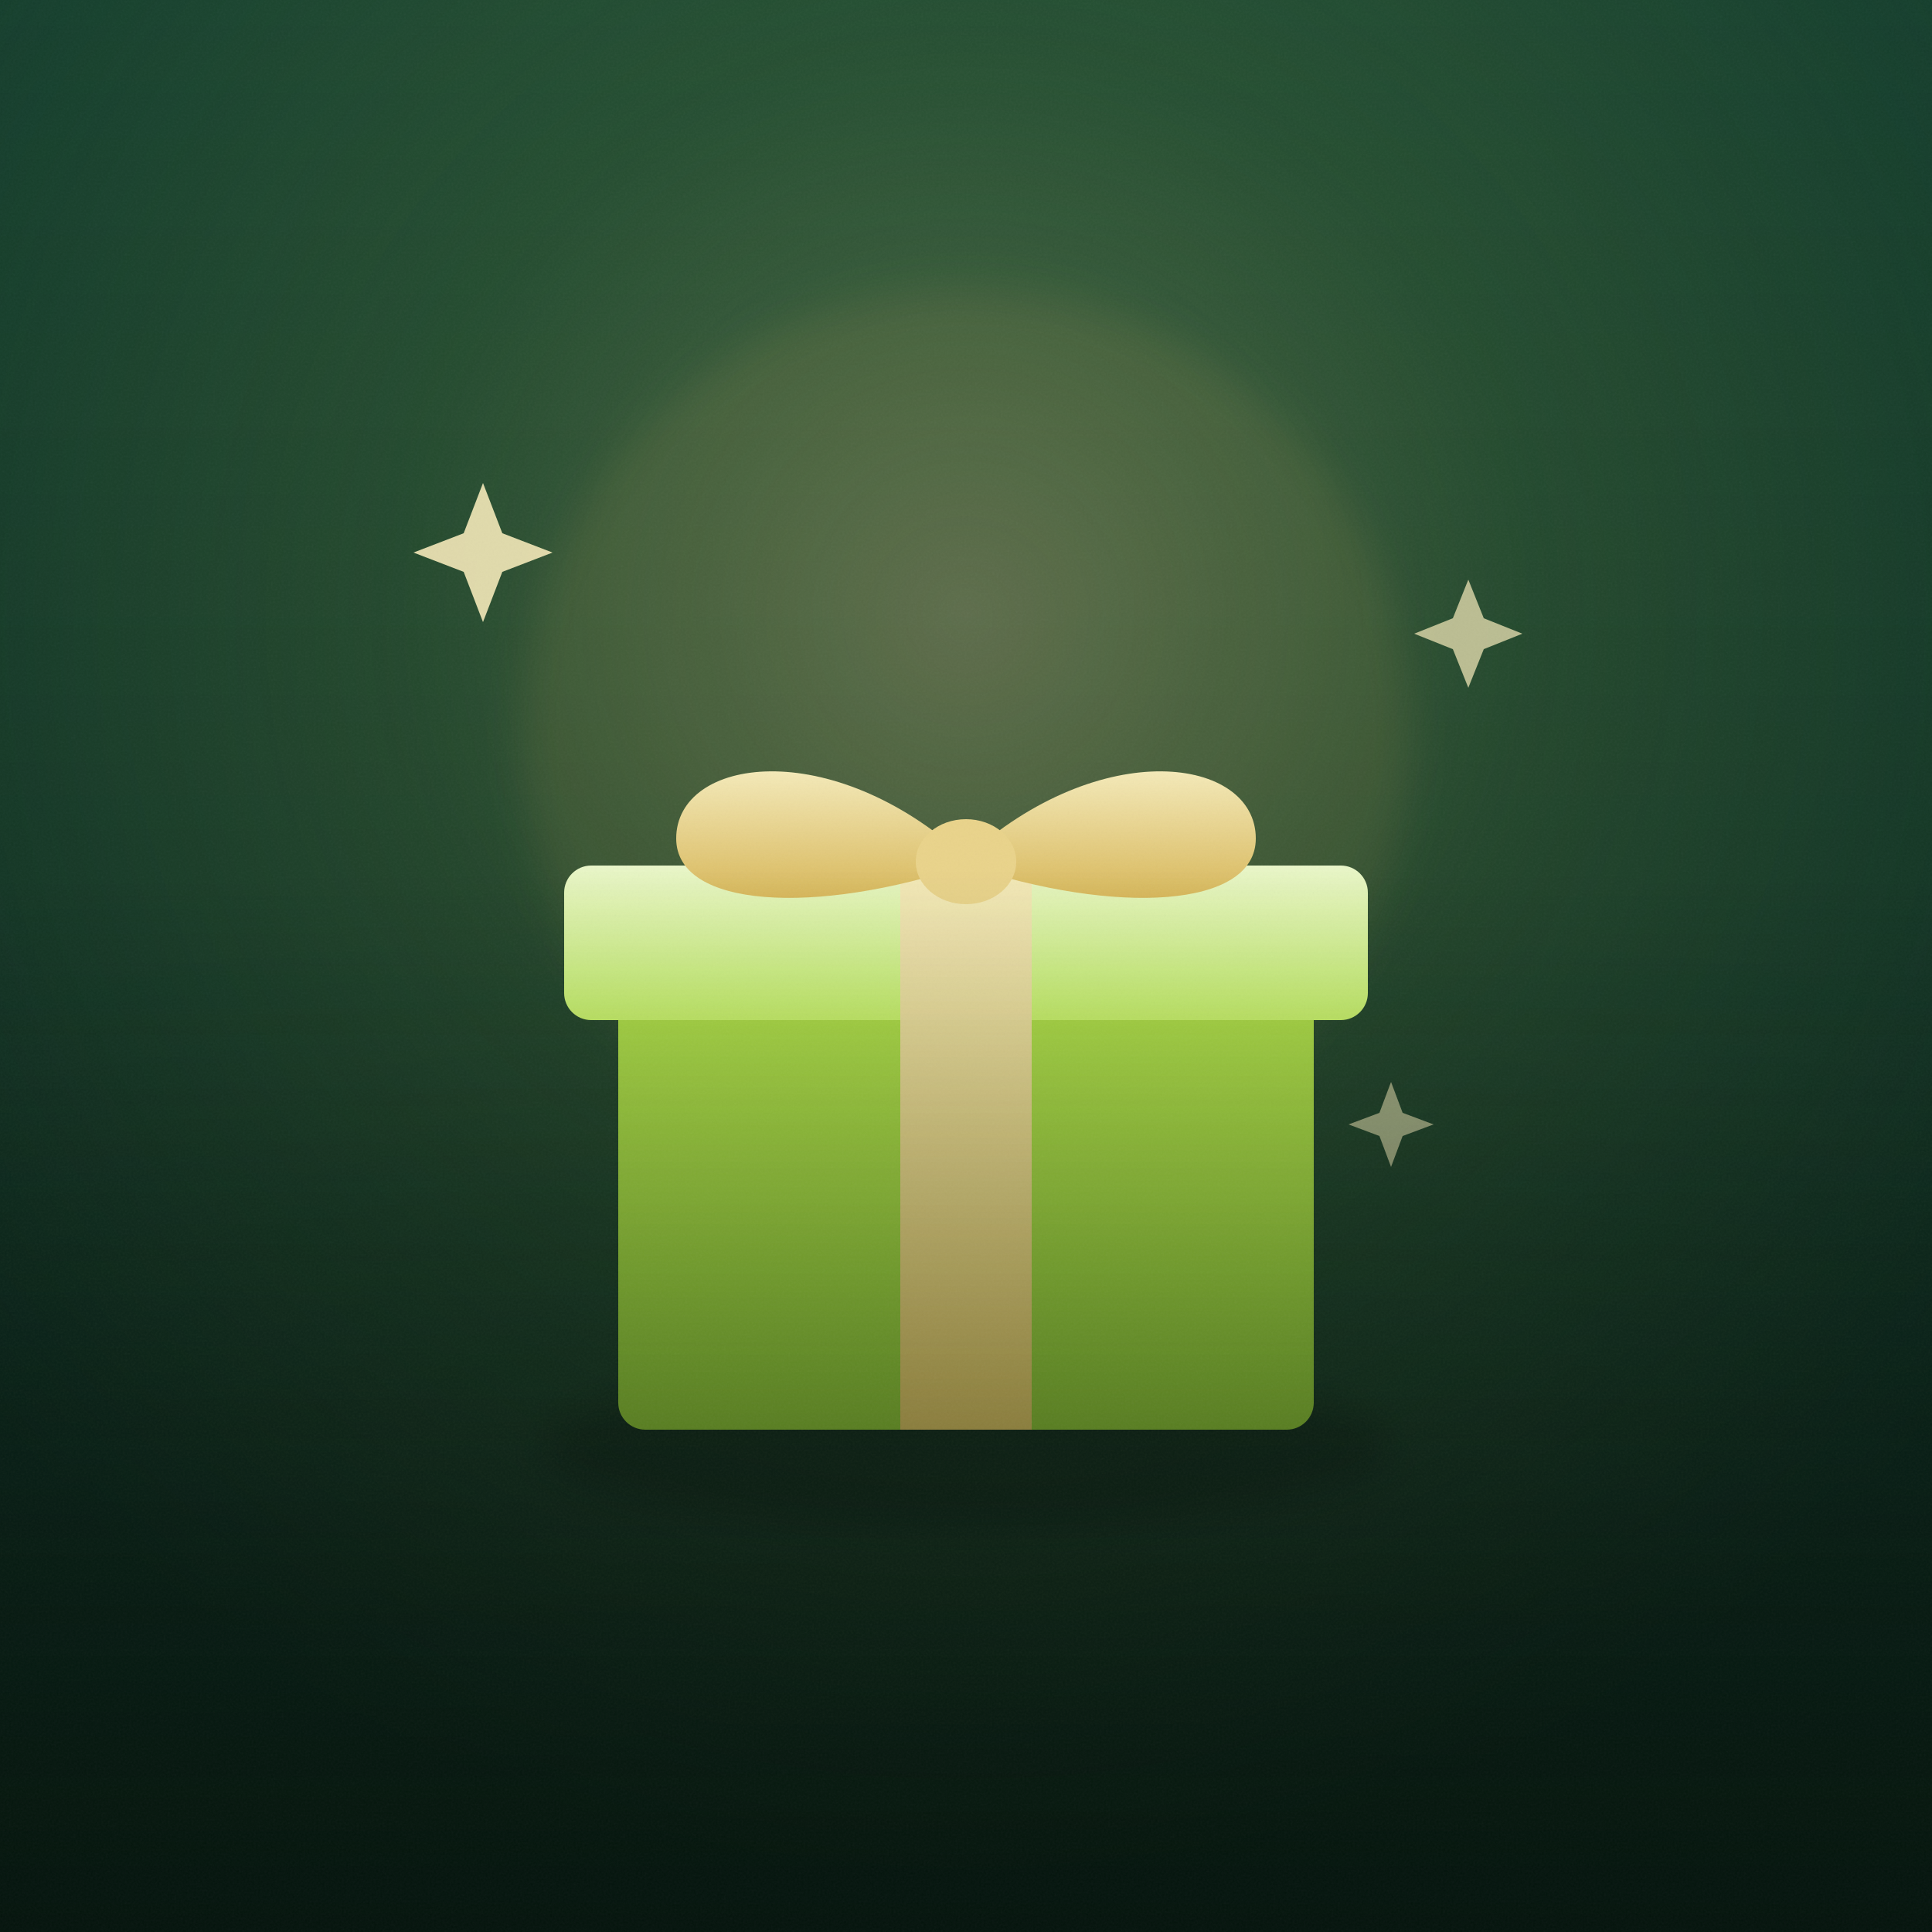
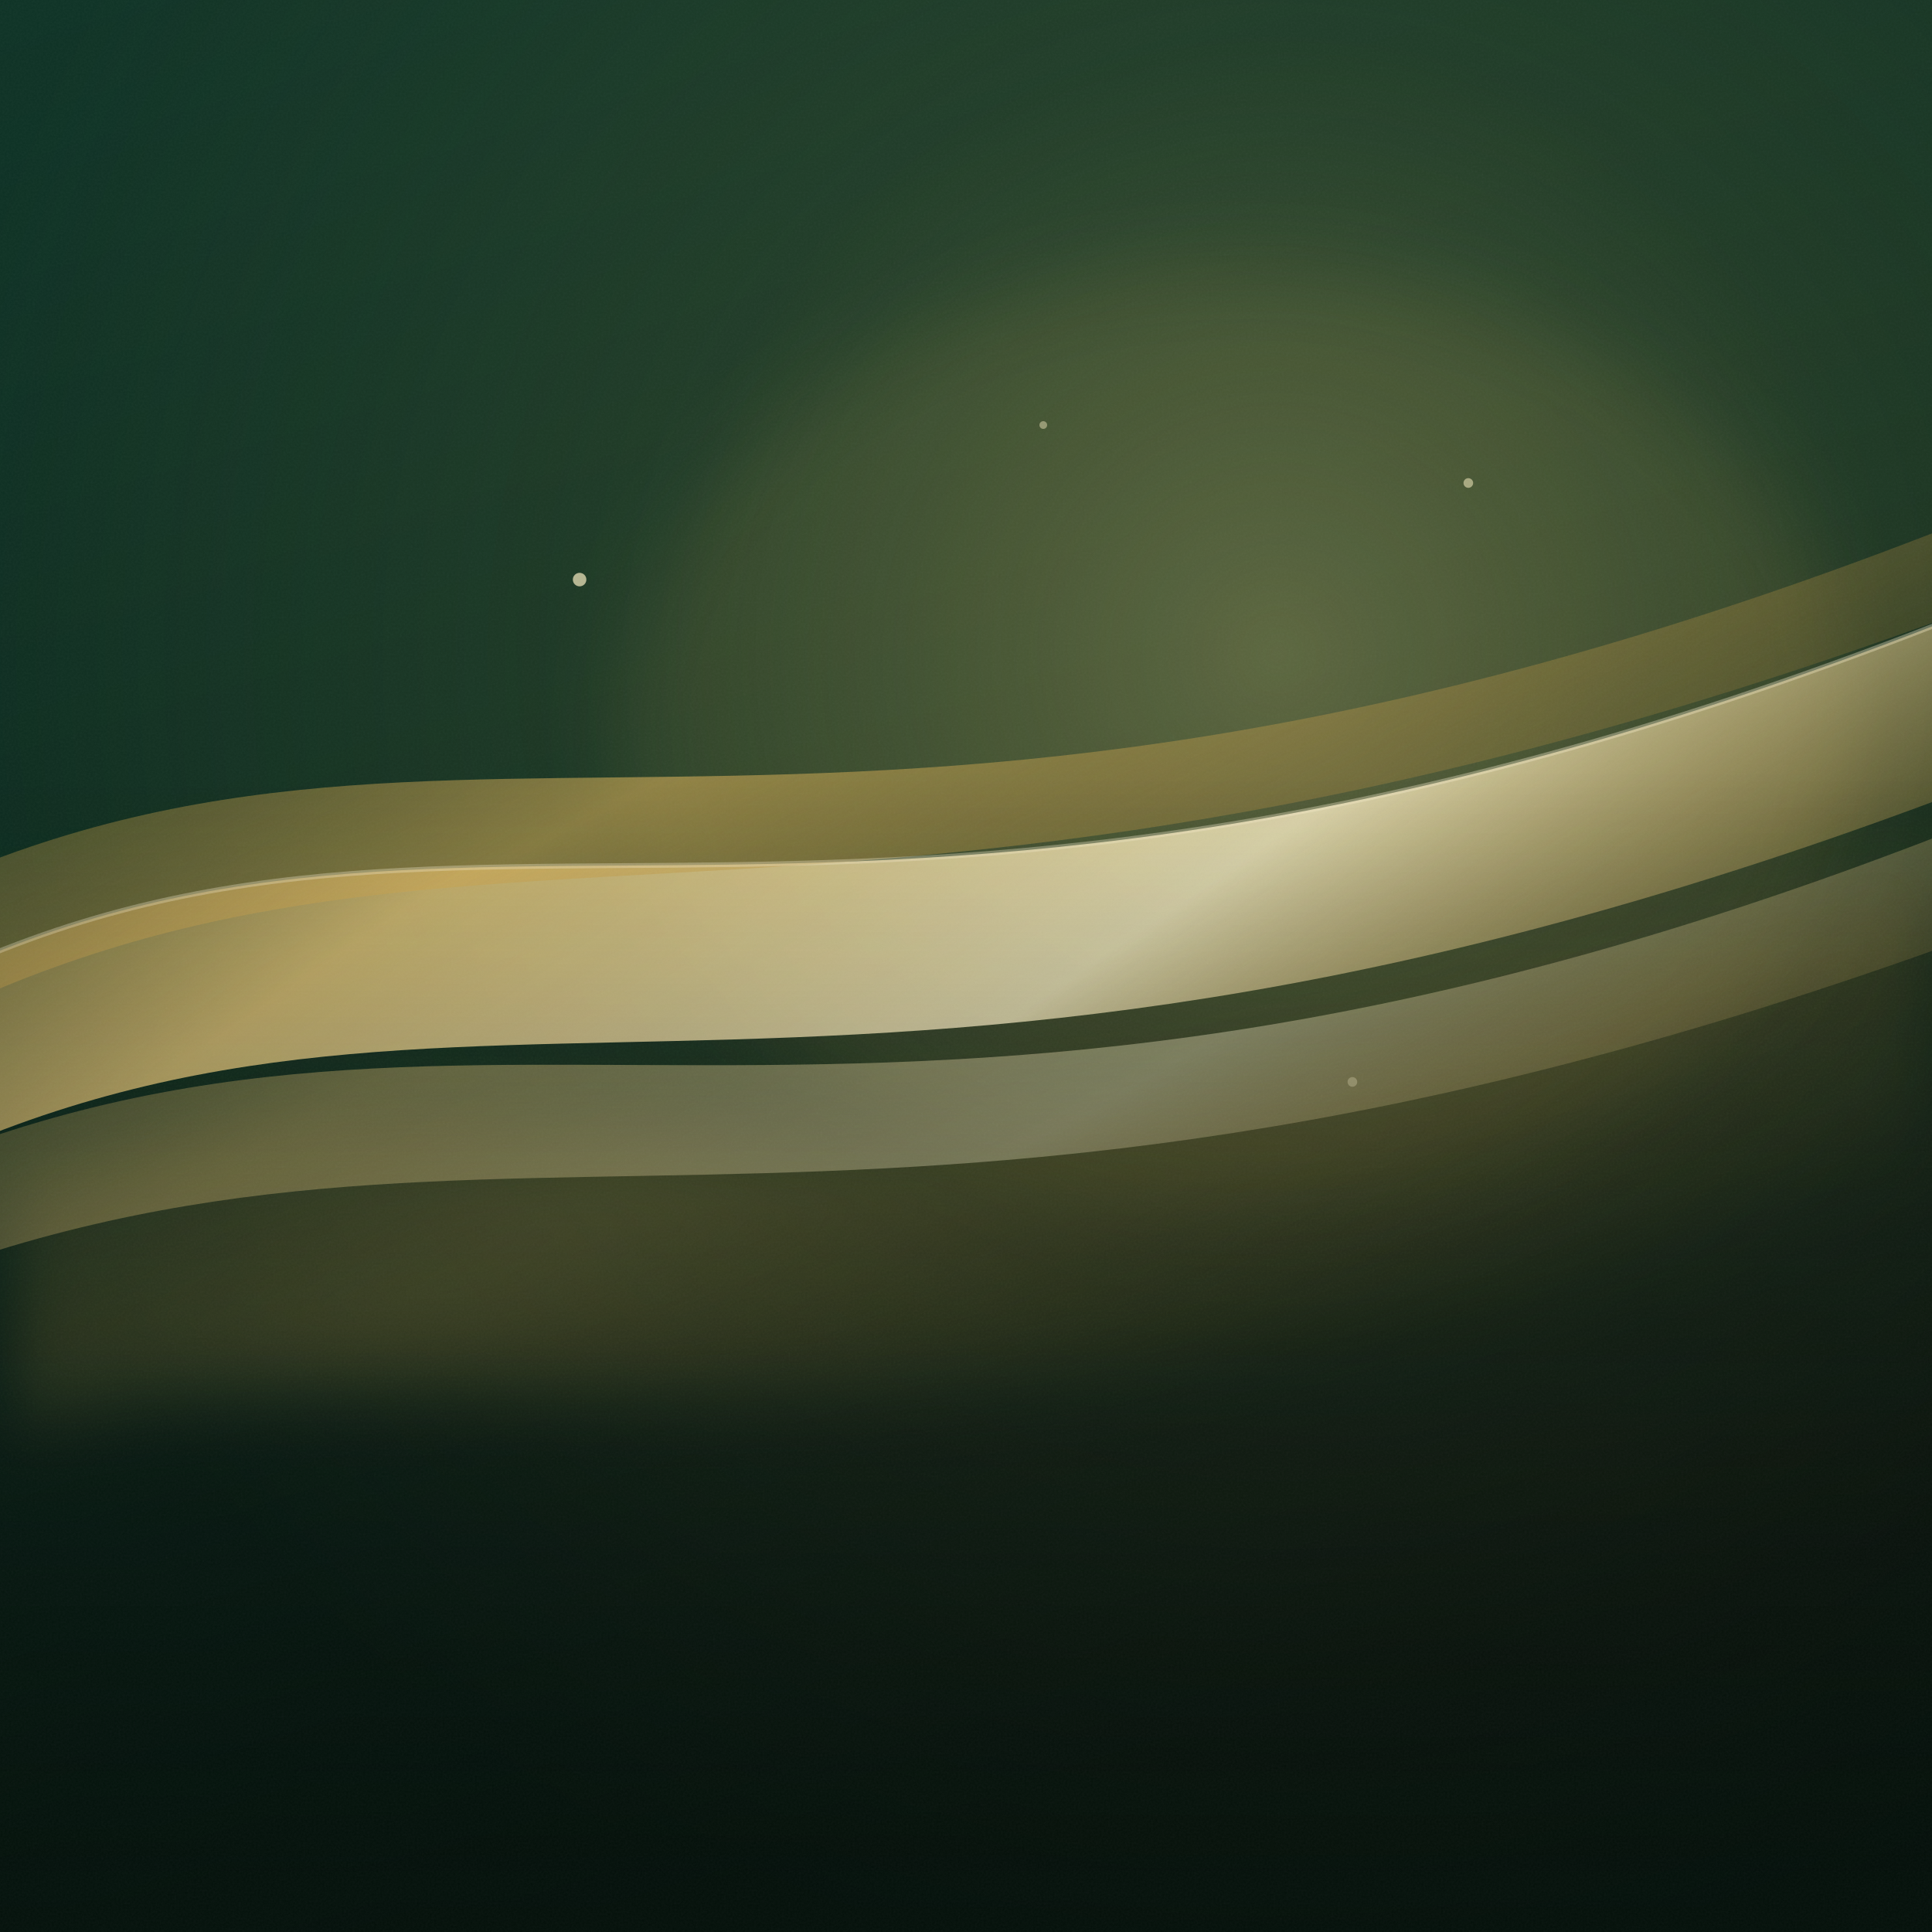
<svg xmlns="http://www.w3.org/2000/svg" viewBox="0 0 1000 1000" preserveAspectRatio="xMidYMid slice" role="img" aria-label="Gifts by Colibri">
  <defs>
-     <linearGradient id="bg" x1="0" y1="0" x2="0" y2="1">
-       <stop offset="0" stop-color="#103A2B" />
-       <stop offset="0.55" stop-color="#0A2A20" />
-       <stop offset="1" stop-color="#06190F" />
+     <linearGradient id="bg" x1="0" y1="0" x2="0.3" y2="1">
+       <stop offset="0" stop-color="#0E3326" />
+       <stop offset="0.5" stop-color="#0A2A1E" />
+       <stop offset="1" stop-color="#050F0A" />
    </linearGradient>
-     <radialGradient id="glow" cx="0.5" cy="0.32" r="0.65">
-       <stop offset="0" stop-color="#F0E0A0" stop-opacity="0.30" />
-       <stop offset="0.45" stop-color="#C8F169" stop-opacity="0.12" />
-       <stop offset="1" stop-color="#C8F169" stop-opacity="0" />
+     <radialGradient id="glow" cx="0.66" cy="0.34" r="0.7">
+       <stop offset="0" stop-color="#F1D885" stop-opacity="0.30" />
+       <stop offset="0.45" stop-color="#D8B85A" stop-opacity="0.10" />
+       <stop offset="1" stop-color="#D8B85A" stop-opacity="0" />
    </radialGradient>
-     <linearGradient id="lid" x1="0" y1="0" x2="0" y2="1">
-       <stop offset="0" stop-color="#E9F6C9" />
-       <stop offset="1" stop-color="#C8F169" />
+     <linearGradient id="ribA" x1="0" y1="0" x2="1" y2="0.4">
+       <stop offset="0" stop-color="#B98F3C" stop-opacity="0" />
+       <stop offset="0.4" stop-color="#E7C879" />
+       <stop offset="0.7" stop-color="#F6EBC0" />
+       <stop offset="1" stop-color="#C99B3F" stop-opacity="0.2" />
    </linearGradient>
-     <linearGradient id="box" x1="0" y1="0" x2="0" y2="1">
-       <stop offset="0" stop-color="#B2E04A" />
-       <stop offset="1" stop-color="#86B82E" />
-     </linearGradient>
-     <linearGradient id="ribbon" x1="0" y1="0" x2="0" y2="1">
-       <stop offset="0" stop-color="#F4E9B8" />
-       <stop offset="1" stop-color="#D8B85A" />
+     <linearGradient id="ribB" x1="0" y1="0" x2="1" y2="0.5">
+       <stop offset="0" stop-color="#8C6A2A" stop-opacity="0" />
+       <stop offset="0.5" stop-color="#D4AE57" />
+       <stop offset="1" stop-color="#9A7430" stop-opacity="0.1" />
    </linearGradient>
    <linearGradient id="fade" x1="0" y1="0" x2="0" y2="1">
-       <stop offset="0.45" stop-color="#06190F" stop-opacity="0" />
-       <stop offset="1" stop-color="#03110A" stop-opacity="0.68" />
+       <stop offset="0.4" stop-color="#050F0A" stop-opacity="0" />
+       <stop offset="1" stop-color="#03100A" stop-opacity="0.7" />
    </linearGradient>
+     <filter id="soft" x="-40%" y="-40%" width="180%" height="180%">
+       <feGaussianBlur stdDeviation="20" />
+     </filter>
    <filter id="grain">
      <feTurbulence type="fractalNoise" baseFrequency="0.9" numOctaves="2" stitchTiles="stitch" />
      <feColorMatrix type="saturate" values="0" />
    </filter>
-     <filter id="soft" x="-40%" y="-40%" width="180%" height="180%">
-       <feGaussianBlur stdDeviation="10" />
-     </filter>
  </defs>
  <rect width="1000" height="1000" fill="url(#bg)" />
  <rect width="1000" height="1000" fill="url(#glow)" />
-   <circle cx="500" cy="380" r="230" fill="#D8B85A" opacity="0.10" filter="url(#soft)" />
-   <g fill="#F4E9B8" opacity="0.9">
-     <path d="M250 250 l10 26 26 10 -26 10 -10 26 -10 -26 -26 -10 26 -10 z" />
-     <path d="M760 300 l8 20 20 8 -20 8 -8 20 -8 -20 -20 -8 20 -8 z" opacity="0.8" />
-     <path d="M720 560 l6 16 16 6 -16 6 -6 16 -6 -16 -16 -6 16 -6 z" opacity="0.65" />
-   </g>
-   <g transform="translate(500 540)">
-     <ellipse cx="0" cy="210" rx="220" ry="40" fill="#000" opacity="0.25" filter="url(#soft)" />
-     <rect x="-180" y="-40" width="360" height="240" rx="14" fill="url(#box)" />
-     <rect x="-208" y="-92" width="416" height="80" rx="14" fill="url(#lid)" />
-     <rect x="-34" y="-92" width="68" height="292" fill="url(#ribbon)" opacity="0.95" />
-     <g transform="translate(0 -96)">
-       <path d="M0 0 C -70 -64 -150 -52 -150 -10 C -150 26 -78 30 0 4 Z" fill="url(#ribbon)" />
-       <path d="M0 0 C 70 -64 150 -52 150 -10 C 150 26 78 30 0 4 Z" fill="url(#ribbon)" />
-       <ellipse cx="0" cy="2" rx="26" ry="22" fill="#E9D38A" />
-     </g>
+   <ellipse cx="640" cy="380" rx="320" ry="240" fill="#D8B85A" opacity="0.10" filter="url(#soft)" />
+   <path d="M-60 640 C 220 500 420 720 1060 420 L1060 560 C 420 840 220 640 -60 760 Z" fill="url(#ribB)" opacity="0.35" filter="url(#soft)" />
+   <path d="M-60 520 C 240 360 440 560 1060 300 L1060 392 C 440 640 240 460 -60 612 Z" fill="url(#ribA)" opacity="0.85" />
+   <path d="M-60 470 C 240 320 440 510 1060 252 L1060 300 C 440 540 240 380 -60 540 Z" fill="url(#ribB)" opacity="0.6" />
+   <path d="M-60 610 C 260 470 460 660 1060 410 L1060 470 C 460 700 260 540 -60 668 Z" fill="url(#ribA)" opacity="0.45" />
+   <path d="M-60 520 C 240 360 440 560 1060 300" fill="none" stroke="#FBF1D2" stroke-width="2.5" opacity="0.35" />
+   <g fill="#F6EBC0">
+     <circle cx="300" cy="300" r="3.5" opacity="0.7" />
+     <circle cx="760" cy="250" r="2.5" opacity="0.55" />
+     <circle cx="540" cy="220" r="2" opacity="0.45" />
+     <circle cx="700" cy="560" r="2.5" opacity="0.4" />
  </g>
  <rect width="1000" height="1000" fill="url(#fade)" />
-   <rect width="1000" height="1000" filter="url(#grain)" opacity="0.05" />
+   <rect width="1000" height="1000" filter="url(#grain)" opacity="0.045" />
</svg>
